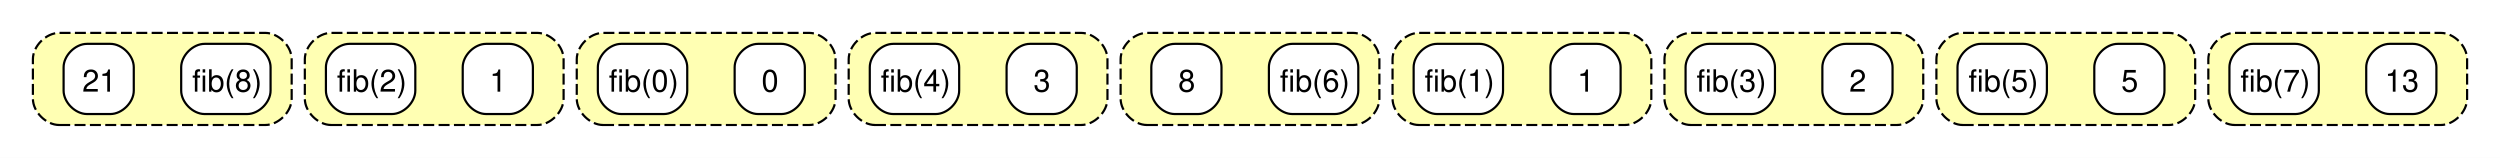
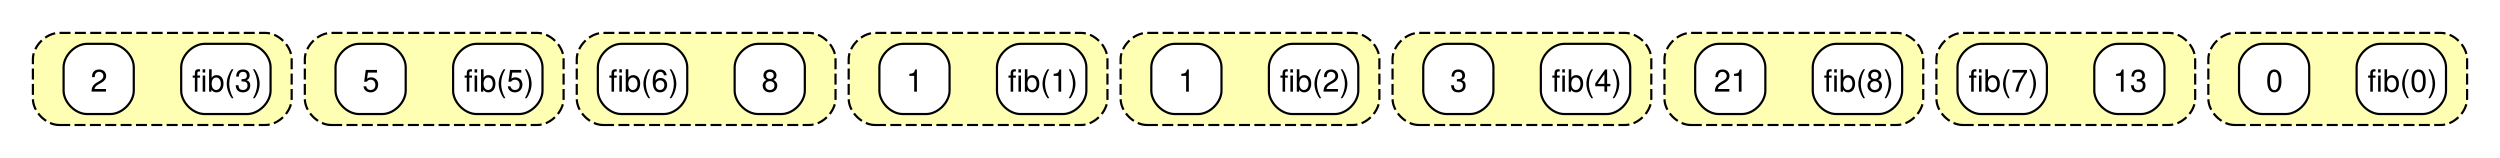
<svg xmlns="http://www.w3.org/2000/svg" xmlns:xlink="http://www.w3.org/1999/xlink" width="1140pt" height="72pt" viewBox="0.00 0.00 1140.00 72.00">
  <g id="graph0" class="graph" transform="scale(1 1) rotate(0) translate(4 68)">
    <polygon fill="white" stroke="none" points="-4,4 -4,-68 1136,-68 1136,4 -4,4" />
+     <g id="clust1" class="cluster">
+ </g>
+     <g id="clust2" class="cluster">
+       <path fill="#ffffb3" stroke="black" stroke-dasharray="5,2" d="M23,-11C23,-11 117,-11 117,-11 123,-11 129,-17 129,-23 129,-23 129,-41 129,-41 129,-47 123,-53 117,-53 117,-53 23,-53 23,-53 17,-53 11,-47 11,-41 11,-41 11,-23 11,-23 11,-17 17,-11 23,-11" />
+     </g>
+     <g id="clust4" class="cluster">
+ </g>
+     <g id="clust5" class="cluster">
+       <path fill="#ffffb3" stroke="black" stroke-dasharray="5,2" d="M147,-11C147,-11 241,-11 241,-11 247,-11 253,-17 253,-23 253,-23 253,-41 253,-41 253,-47 247,-53 241,-53 241,-53 147,-53 147,-53 141,-53 135,-47 135,-41 135,-41 135,-23 135,-23 135,-17 141,-11 147,-11" />
+     </g>
    <g id="clust7" class="cluster">
</g>
    <g id="clust8" class="cluster">
      <path fill="#ffffb3" stroke="black" stroke-dasharray="5,2" d="M271,-11C271,-11 365,-11 365,-11 371,-11 377,-17 377,-23 377,-23 377,-41 377,-41 377,-47 371,-53 365,-53 365,-53 271,-53 271,-53 265,-53 259,-47 259,-41 259,-41 259,-23 259,-23 259,-17 265,-11 271,-11" />
    </g>
-     <g id="clust1" class="cluster">
- </g>
-     <g id="clust2" class="cluster">
-       <path fill="#ffffb3" stroke="black" stroke-dasharray="5,2" d="M23,-11C23,-11 117,-11 117,-11 123,-11 129,-17 129,-23 129,-23 129,-41 129,-41 129,-47 123,-53 117,-53 117,-53 23,-53 23,-53 17,-53 11,-47 11,-41 11,-41 11,-23 11,-23 11,-17 17,-11 23,-11" />
-     </g>
-     <g id="clust4" class="cluster">
- </g>
-     <g id="clust5" class="cluster">
-       <path fill="#ffffb3" stroke="black" stroke-dasharray="5,2" d="M147,-11C147,-11 241,-11 241,-11 247,-11 253,-17 253,-23 253,-23 253,-41 253,-41 253,-47 247,-53 241,-53 241,-53 147,-53 147,-53 141,-53 135,-47 135,-41 135,-41 135,-23 135,-23 135,-17 141,-11 147,-11" />
-     </g>
    <g id="clust10" class="cluster">
</g>
    <g id="clust11" class="cluster">
      <path fill="#ffffb3" stroke="black" stroke-dasharray="5,2" d="M395,-11C395,-11 489,-11 489,-11 495,-11 501,-17 501,-23 501,-23 501,-41 501,-41 501,-47 495,-53 489,-53 489,-53 395,-53 395,-53 389,-53 383,-47 383,-41 383,-41 383,-23 383,-23 383,-17 389,-11 395,-11" />
    </g>
    <g id="clust13" class="cluster">
</g>
    <g id="clust14" class="cluster">
      <path fill="#ffffb3" stroke="black" stroke-dasharray="5,2" d="M519,-11C519,-11 613,-11 613,-11 619,-11 625,-17 625,-23 625,-23 625,-41 625,-41 625,-47 619,-53 613,-53 613,-53 519,-53 519,-53 513,-53 507,-47 507,-41 507,-41 507,-23 507,-23 507,-17 513,-11 519,-11" />
    </g>
    <g id="clust16" class="cluster">
</g>
    <g id="clust17" class="cluster">
      <path fill="#ffffb3" stroke="black" stroke-dasharray="5,2" d="M643,-11C643,-11 737,-11 737,-11 743,-11 749,-17 749,-23 749,-23 749,-41 749,-41 749,-47 743,-53 737,-53 737,-53 643,-53 643,-53 637,-53 631,-47 631,-41 631,-41 631,-23 631,-23 631,-17 637,-11 643,-11" />
    </g>
    <g id="clust19" class="cluster">
</g>
    <g id="clust20" class="cluster">
      <path fill="#ffffb3" stroke="black" stroke-dasharray="5,2" d="M767,-11C767,-11 861,-11 861,-11 867,-11 873,-17 873,-23 873,-23 873,-41 873,-41 873,-47 867,-53 861,-53 861,-53 767,-53 767,-53 761,-53 755,-47 755,-41 755,-41 755,-23 755,-23 755,-17 761,-11 767,-11" />
    </g>
    <g id="clust22" class="cluster">
</g>
    <g id="clust23" class="cluster">
      <path fill="#ffffb3" stroke="black" stroke-dasharray="5,2" d="M891,-11C891,-11 985,-11 985,-11 991,-11 997,-17 997,-23 997,-23 997,-41 997,-41 997,-47 991,-53 985,-53 985,-53 891,-53 891,-53 885,-53 879,-47 879,-41 879,-41 879,-23 879,-23 879,-17 885,-11 891,-11" />
    </g>
    <g id="clust25" class="cluster">
</g>
    <g id="clust26" class="cluster">
      <path fill="#ffffb3" stroke="black" stroke-dasharray="5,2" d="M1015,-11C1015,-11 1109,-11 1109,-11 1115,-11 1121,-17 1121,-23 1121,-23 1121,-41 1121,-41 1121,-47 1115,-53 1109,-53 1109,-53 1015,-53 1015,-53 1009,-53 1003,-47 1003,-41 1003,-41 1003,-23 1003,-23 1003,-17 1009,-11 1015,-11" />
    </g>
    <g id="node1" class="node">
      <g id="a_node1">
-         <a xlink:title="fib-10080759905092916392-value: fib-10080759905092916392">
-           <path fill="white" stroke="none" d="M89.29,-16C89.29,-16 108.71,-16 108.71,-16 114.04,-16 119.38,-21.33 119.38,-26.67 119.38,-26.67 119.38,-37.33 119.38,-37.33 119.38,-42.67 114.04,-48 108.71,-48 108.71,-48 89.29,-48 89.29,-48 83.96,-48 78.62,-42.67 78.62,-37.33 78.62,-37.33 78.62,-26.67 78.62,-26.67 78.62,-21.33 83.96,-16 89.29,-16" />
-           <text text-anchor="start" x="83.62" y="-26.2" font-family="Helvetica,sans-Serif" font-size="14.00">fib(8)</text>
-           <path fill="none" stroke="black" d="M89.29,-16C89.29,-16 108.71,-16 108.71,-16 114.04,-16 119.38,-21.33 119.38,-26.67 119.38,-26.67 119.38,-37.33 119.38,-37.33 119.38,-42.67 114.04,-48 108.71,-48 108.71,-48 89.29,-48 89.29,-48 83.96,-48 78.62,-42.67 78.62,-37.33 78.62,-37.33 78.62,-26.67 78.62,-26.67 78.62,-21.33 83.96,-16 89.29,-16" />
+         <a xlink:title="fib-17615343019692007359-value: fib-17615343019692007359-value">
+           <path fill="white" stroke="none" d="M35.67,-16C35.67,-16 46.33,-16 46.33,-16 51.67,-16 57,-21.33 57,-26.67 57,-26.67 57,-37.33 57,-37.33 57,-42.67 51.67,-48 46.33,-48 46.33,-48 35.67,-48 35.67,-48 30.33,-48 25,-42.67 25,-37.33 25,-37.33 25,-26.67 25,-26.67 25,-21.33 30.33,-16 35.67,-16" />
+           <text text-anchor="start" x="37.25" y="-26.2" font-family="Helvetica,sans-Serif" font-size="14.00">2</text>
+           <path fill="none" stroke="black" d="M35.67,-16C35.67,-16 46.33,-16 46.33,-16 51.67,-16 57,-21.33 57,-26.67 57,-26.67 57,-37.33 57,-37.33 57,-42.67 51.67,-48 46.33,-48 46.33,-48 35.67,-48 35.67,-48 30.33,-48 25,-42.67 25,-37.33 25,-37.33 25,-26.67 25,-26.67 25,-21.33 30.33,-16 35.67,-16" />
        </a>
      </g>
    </g>
    <g id="node2" class="node">
      <g id="a_node2">
-         <a xlink:title="fib-10080759905092916392-value: fib-10080759905092916392-value">
-           <path fill="white" stroke="none" d="M35.67,-16C35.67,-16 46.33,-16 46.33,-16 51.67,-16 57,-21.33 57,-26.67 57,-26.67 57,-37.33 57,-37.33 57,-42.67 51.67,-48 46.33,-48 46.33,-48 35.67,-48 35.67,-48 30.33,-48 25,-42.67 25,-37.33 25,-37.33 25,-26.67 25,-26.67 25,-21.33 30.33,-16 35.67,-16" />
-           <text text-anchor="start" x="33.5" y="-26.2" font-family="Helvetica,sans-Serif" font-size="14.00">21</text>
-           <path fill="none" stroke="black" d="M35.67,-16C35.67,-16 46.33,-16 46.33,-16 51.67,-16 57,-21.33 57,-26.67 57,-26.67 57,-37.33 57,-37.33 57,-42.67 51.67,-48 46.33,-48 46.33,-48 35.67,-48 35.67,-48 30.33,-48 25,-42.67 25,-37.33 25,-37.33 25,-26.67 25,-26.67 25,-21.33 30.33,-16 35.67,-16" />
+         <a xlink:title="fib-17615343019692007359-value: fib-17615343019692007359">
+           <path fill="white" stroke="none" d="M89.29,-16C89.29,-16 108.71,-16 108.71,-16 114.04,-16 119.38,-21.33 119.38,-26.67 119.38,-26.67 119.38,-37.33 119.38,-37.33 119.38,-42.67 114.04,-48 108.71,-48 108.71,-48 89.29,-48 89.29,-48 83.96,-48 78.62,-42.67 78.62,-37.33 78.62,-37.33 78.62,-26.67 78.62,-26.67 78.62,-21.33 83.96,-16 89.29,-16" />
+           <text text-anchor="start" x="83.62" y="-26.2" font-family="Helvetica,sans-Serif" font-size="14.00">fib(3)</text>
+           <path fill="none" stroke="black" d="M89.29,-16C89.29,-16 108.71,-16 108.71,-16 114.04,-16 119.38,-21.33 119.38,-26.67 119.38,-26.67 119.38,-37.33 119.38,-37.33 119.38,-42.67 114.04,-48 108.71,-48 108.71,-48 89.29,-48 89.29,-48 83.96,-48 78.62,-42.67 78.62,-37.33 78.62,-37.33 78.62,-26.67 78.62,-26.67 78.62,-21.33 83.96,-16 89.29,-16" />
        </a>
      </g>
    </g>
    <g id="node3" class="node">
      <g id="a_node3">
-         <a xlink:title="fib-11743562013128004906-value: fib-11743562013128004906-value">
-           <path fill="white" stroke="none" d="M217.67,-16C217.67,-16 228.33,-16 228.33,-16 233.67,-16 239,-21.33 239,-26.67 239,-26.67 239,-37.33 239,-37.33 239,-42.67 233.67,-48 228.33,-48 228.33,-48 217.67,-48 217.67,-48 212.33,-48 207,-42.67 207,-37.33 207,-37.33 207,-26.67 207,-26.67 207,-21.33 212.33,-16 217.67,-16" />
-           <text text-anchor="start" x="219.25" y="-26.2" font-family="Helvetica,sans-Serif" font-size="14.00">1</text>
-           <path fill="none" stroke="black" d="M217.67,-16C217.67,-16 228.33,-16 228.33,-16 233.67,-16 239,-21.33 239,-26.67 239,-26.67 239,-37.33 239,-37.33 239,-42.67 233.67,-48 228.33,-48 228.33,-48 217.67,-48 217.67,-48 212.33,-48 207,-42.67 207,-37.33 207,-37.33 207,-26.67 207,-26.67 207,-21.33 212.33,-16 217.67,-16" />
+         <a xlink:title="fib-10912160959110460649-value: fib-10912160959110460649-value">
+           <path fill="white" stroke="none" d="M159.67,-16C159.67,-16 170.33,-16 170.33,-16 175.67,-16 181,-21.33 181,-26.67 181,-26.67 181,-37.33 181,-37.33 181,-42.67 175.67,-48 170.33,-48 170.33,-48 159.67,-48 159.67,-48 154.33,-48 149,-42.67 149,-37.33 149,-37.33 149,-26.67 149,-26.67 149,-21.33 154.33,-16 159.67,-16" />
+           <text text-anchor="start" x="161.25" y="-26.2" font-family="Helvetica,sans-Serif" font-size="14.00">5</text>
+           <path fill="none" stroke="black" d="M159.67,-16C159.67,-16 170.33,-16 170.33,-16 175.67,-16 181,-21.33 181,-26.67 181,-26.67 181,-37.33 181,-37.33 181,-42.67 175.67,-48 170.33,-48 170.33,-48 159.67,-48 159.67,-48 154.33,-48 149,-42.67 149,-37.33 149,-37.33 149,-26.67 149,-26.67 149,-21.33 154.33,-16 159.67,-16" />
        </a>
      </g>
    </g>
    <g id="node4" class="node">
      <g id="a_node4">
-         <a xlink:title="fib-11743562013128004906-value: fib-11743562013128004906">
-           <path fill="white" stroke="none" d="M155.29,-16C155.29,-16 174.71,-16 174.71,-16 180.04,-16 185.38,-21.33 185.38,-26.67 185.38,-26.67 185.38,-37.33 185.38,-37.33 185.38,-42.67 180.04,-48 174.71,-48 174.71,-48 155.29,-48 155.29,-48 149.96,-48 144.62,-42.67 144.62,-37.33 144.62,-37.33 144.62,-26.67 144.62,-26.67 144.62,-21.33 149.96,-16 155.29,-16" />
-           <text text-anchor="start" x="149.62" y="-26.2" font-family="Helvetica,sans-Serif" font-size="14.00">fib(2)</text>
-           <path fill="none" stroke="black" d="M155.29,-16C155.29,-16 174.71,-16 174.71,-16 180.04,-16 185.38,-21.33 185.38,-26.67 185.38,-26.67 185.38,-37.33 185.38,-37.33 185.38,-42.67 180.04,-48 174.71,-48 174.71,-48 155.29,-48 155.29,-48 149.96,-48 144.62,-42.67 144.62,-37.33 144.62,-37.33 144.62,-26.67 144.62,-26.67 144.62,-21.33 149.96,-16 155.29,-16" />
+         <a xlink:title="fib-10912160959110460649-value: fib-10912160959110460649">
+           <path fill="white" stroke="none" d="M213.29,-16C213.29,-16 232.71,-16 232.71,-16 238.04,-16 243.38,-21.33 243.38,-26.67 243.38,-26.67 243.38,-37.33 243.38,-37.33 243.38,-42.67 238.04,-48 232.71,-48 232.71,-48 213.29,-48 213.29,-48 207.96,-48 202.62,-42.67 202.62,-37.33 202.62,-37.33 202.62,-26.67 202.62,-26.67 202.62,-21.33 207.96,-16 213.29,-16" />
+           <text text-anchor="start" x="207.62" y="-26.2" font-family="Helvetica,sans-Serif" font-size="14.00">fib(5)</text>
+           <path fill="none" stroke="black" d="M213.29,-16C213.29,-16 232.71,-16 232.71,-16 238.04,-16 243.38,-21.33 243.38,-26.67 243.38,-26.67 243.38,-37.33 243.38,-37.33 243.38,-42.67 238.04,-48 232.71,-48 232.71,-48 213.29,-48 213.29,-48 207.96,-48 202.62,-42.67 202.62,-37.33 202.62,-37.33 202.62,-26.67 202.62,-26.67 202.62,-21.33 207.96,-16 213.29,-16" />
        </a>
      </g>
    </g>
    <g id="node5" class="node">
      <g id="a_node5">
-         <a xlink:title="fib-0-value: fib-0-value">
-           <path fill="white" stroke="none" d="M341.67,-16C341.67,-16 352.33,-16 352.33,-16 357.67,-16 363,-21.33 363,-26.67 363,-26.67 363,-37.33 363,-37.33 363,-42.67 357.67,-48 352.33,-48 352.33,-48 341.67,-48 341.67,-48 336.33,-48 331,-42.67 331,-37.33 331,-37.33 331,-26.67 331,-26.67 331,-21.33 336.33,-16 341.67,-16" />
-           <text text-anchor="start" x="343.25" y="-26.2" font-family="Helvetica,sans-Serif" font-size="14.00">0</text>
-           <path fill="none" stroke="black" d="M341.67,-16C341.67,-16 352.33,-16 352.33,-16 357.67,-16 363,-21.33 363,-26.67 363,-26.67 363,-37.33 363,-37.33 363,-42.67 357.67,-48 352.33,-48 352.33,-48 341.67,-48 341.67,-48 336.33,-48 331,-42.67 331,-37.33 331,-37.33 331,-26.67 331,-26.67 331,-21.33 336.33,-16 341.67,-16" />
+         <a xlink:title="fib-16783941965674463102-value: fib-16783941965674463102">
+           <path fill="white" stroke="none" d="M279.29,-16C279.29,-16 298.71,-16 298.71,-16 304.04,-16 309.38,-21.33 309.38,-26.67 309.38,-26.67 309.38,-37.33 309.38,-37.33 309.38,-42.67 304.04,-48 298.71,-48 298.71,-48 279.29,-48 279.29,-48 273.96,-48 268.62,-42.67 268.62,-37.33 268.62,-37.33 268.62,-26.67 268.62,-26.67 268.62,-21.33 273.96,-16 279.29,-16" />
+           <text text-anchor="start" x="273.62" y="-26.2" font-family="Helvetica,sans-Serif" font-size="14.00">fib(6)</text>
+           <path fill="none" stroke="black" d="M279.29,-16C279.29,-16 298.71,-16 298.71,-16 304.04,-16 309.38,-21.33 309.38,-26.67 309.38,-26.67 309.38,-37.33 309.38,-37.33 309.38,-42.67 304.04,-48 298.71,-48 298.71,-48 279.29,-48 279.29,-48 273.96,-48 268.62,-42.67 268.62,-37.33 268.62,-37.33 268.62,-26.67 268.62,-26.67 268.62,-21.33 273.96,-16 279.29,-16" />
        </a>
      </g>
    </g>
    <g id="node6" class="node">
      <g id="a_node6">
-         <a xlink:title="fib-0-value: fib-0">
-           <path fill="white" stroke="none" d="M279.29,-16C279.29,-16 298.71,-16 298.71,-16 304.04,-16 309.38,-21.33 309.38,-26.67 309.38,-26.67 309.38,-37.33 309.38,-37.33 309.38,-42.67 304.04,-48 298.71,-48 298.71,-48 279.29,-48 279.29,-48 273.96,-48 268.62,-42.67 268.62,-37.33 268.62,-37.33 268.62,-26.67 268.62,-26.67 268.62,-21.33 273.96,-16 279.29,-16" />
-           <text text-anchor="start" x="273.62" y="-26.2" font-family="Helvetica,sans-Serif" font-size="14.00">fib(0)</text>
-           <path fill="none" stroke="black" d="M279.29,-16C279.29,-16 298.71,-16 298.71,-16 304.04,-16 309.38,-21.33 309.38,-26.67 309.38,-26.67 309.38,-37.33 309.38,-37.33 309.38,-42.67 304.04,-48 298.71,-48 298.71,-48 279.29,-48 279.29,-48 273.96,-48 268.62,-42.67 268.62,-37.33 268.62,-37.33 268.62,-26.67 268.62,-26.67 268.62,-21.33 273.96,-16 279.29,-16" />
+         <a xlink:title="fib-16783941965674463102-value: fib-16783941965674463102-value">
+           <path fill="white" stroke="none" d="M341.67,-16C341.67,-16 352.33,-16 352.33,-16 357.67,-16 363,-21.33 363,-26.67 363,-26.67 363,-37.33 363,-37.33 363,-42.67 357.67,-48 352.33,-48 352.33,-48 341.67,-48 341.67,-48 336.33,-48 331,-42.67 331,-37.33 331,-37.33 331,-26.67 331,-26.67 331,-21.33 336.33,-16 341.67,-16" />
+           <text text-anchor="start" x="343.25" y="-26.2" font-family="Helvetica,sans-Serif" font-size="14.00">8</text>
+           <path fill="none" stroke="black" d="M341.67,-16C341.67,-16 352.33,-16 352.33,-16 357.67,-16 363,-21.33 363,-26.67 363,-26.67 363,-37.33 363,-37.33 363,-42.67 357.67,-48 352.33,-48 352.33,-48 341.67,-48 341.67,-48 336.33,-48 331,-42.67 331,-37.33 331,-37.33 331,-26.67 331,-26.67 331,-21.33 336.33,-16 341.67,-16" />
        </a>
      </g>
    </g>
    <g id="node7" class="node">
      <g id="a_node7">
-         <a xlink:title="fib-5040379952546458196-value: fib-5040379952546458196-value">
-           <path fill="white" stroke="none" d="M465.67,-16C465.67,-16 476.33,-16 476.33,-16 481.67,-16 487,-21.33 487,-26.67 487,-26.67 487,-37.33 487,-37.33 487,-42.67 481.67,-48 476.33,-48 476.33,-48 465.67,-48 465.67,-48 460.33,-48 455,-42.67 455,-37.33 455,-37.33 455,-26.67 455,-26.67 455,-21.33 460.33,-16 465.67,-16" />
-           <text text-anchor="start" x="467.25" y="-26.2" font-family="Helvetica,sans-Serif" font-size="14.00">3</text>
-           <path fill="none" stroke="black" d="M465.67,-16C465.67,-16 476.33,-16 476.33,-16 481.67,-16 487,-21.33 487,-26.67 487,-26.67 487,-37.33 487,-37.33 487,-42.67 481.67,-48 476.33,-48 476.33,-48 465.67,-48 465.67,-48 460.33,-48 455,-42.67 455,-37.33 455,-37.33 455,-26.67 455,-26.67 455,-21.33 460.33,-16 465.67,-16" />
+         <a xlink:title="fib-5871781006564002453-value: fib-5871781006564002453-value">
+           <path fill="white" stroke="none" d="M407.67,-16C407.67,-16 418.33,-16 418.33,-16 423.67,-16 429,-21.33 429,-26.67 429,-26.67 429,-37.33 429,-37.33 429,-42.67 423.67,-48 418.33,-48 418.33,-48 407.67,-48 407.67,-48 402.33,-48 397,-42.67 397,-37.33 397,-37.33 397,-26.67 397,-26.67 397,-21.33 402.33,-16 407.67,-16" />
+           <text text-anchor="start" x="409.25" y="-26.2" font-family="Helvetica,sans-Serif" font-size="14.00">1</text>
+           <path fill="none" stroke="black" d="M407.67,-16C407.67,-16 418.33,-16 418.33,-16 423.67,-16 429,-21.33 429,-26.67 429,-26.67 429,-37.33 429,-37.33 429,-42.67 423.67,-48 418.33,-48 418.33,-48 407.67,-48 407.67,-48 402.33,-48 397,-42.67 397,-37.33 397,-37.33 397,-26.67 397,-26.67 397,-21.33 402.33,-16 407.67,-16" />
        </a>
      </g>
    </g>
    <g id="node8" class="node">
      <g id="a_node8">
-         <a xlink:title="fib-5040379952546458196-value: fib-5040379952546458196">
-           <path fill="white" stroke="none" d="M403.29,-16C403.29,-16 422.71,-16 422.71,-16 428.04,-16 433.38,-21.33 433.38,-26.67 433.38,-26.67 433.38,-37.33 433.38,-37.33 433.38,-42.67 428.04,-48 422.71,-48 422.71,-48 403.29,-48 403.29,-48 397.96,-48 392.62,-42.67 392.62,-37.33 392.62,-37.33 392.62,-26.67 392.62,-26.67 392.62,-21.33 397.96,-16 403.29,-16" />
-           <text text-anchor="start" x="397.62" y="-26.2" font-family="Helvetica,sans-Serif" font-size="14.00">fib(4)</text>
-           <path fill="none" stroke="black" d="M403.29,-16C403.29,-16 422.71,-16 422.71,-16 428.04,-16 433.38,-21.33 433.38,-26.67 433.38,-26.67 433.38,-37.33 433.38,-37.33 433.38,-42.67 428.04,-48 422.71,-48 422.71,-48 403.29,-48 403.29,-48 397.96,-48 392.62,-42.67 392.62,-37.33 392.62,-37.33 392.62,-26.67 392.62,-26.67 392.62,-21.33 397.96,-16 403.29,-16" />
+         <a xlink:title="fib-5871781006564002453-value: fib-5871781006564002453">
+           <path fill="white" stroke="none" d="M461.29,-16C461.29,-16 480.71,-16 480.71,-16 486.04,-16 491.38,-21.33 491.38,-26.67 491.38,-26.67 491.38,-37.33 491.38,-37.33 491.38,-42.67 486.04,-48 480.71,-48 480.71,-48 461.29,-48 461.29,-48 455.96,-48 450.62,-42.67 450.62,-37.33 450.62,-37.33 450.62,-26.67 450.62,-26.67 450.62,-21.33 455.96,-16 461.29,-16" />
+           <text text-anchor="start" x="455.62" y="-26.2" font-family="Helvetica,sans-Serif" font-size="14.00">fib(1)</text>
+           <path fill="none" stroke="black" d="M461.29,-16C461.29,-16 480.71,-16 480.71,-16 486.04,-16 491.38,-21.33 491.38,-26.67 491.38,-26.67 491.38,-37.33 491.38,-37.33 491.38,-42.67 486.04,-48 480.71,-48 480.71,-48 461.29,-48 461.29,-48 455.96,-48 450.62,-42.67 450.62,-37.33 450.62,-37.33 450.62,-26.67 450.62,-26.67 450.62,-21.33 455.96,-16 461.29,-16" />
        </a>
      </g>
    </g>
    <g id="node9" class="node">
      <g id="a_node9">
-         <a xlink:title="fib-16783941965674463102-value: fib-16783941965674463102">
-           <path fill="white" stroke="none" d="M585.29,-16C585.29,-16 604.71,-16 604.71,-16 610.04,-16 615.38,-21.33 615.38,-26.67 615.38,-26.67 615.38,-37.33 615.38,-37.33 615.38,-42.67 610.04,-48 604.71,-48 604.71,-48 585.29,-48 585.29,-48 579.96,-48 574.62,-42.67 574.62,-37.33 574.62,-37.33 574.62,-26.67 574.62,-26.67 574.62,-21.33 579.96,-16 585.29,-16" />
-           <text text-anchor="start" x="579.62" y="-26.2" font-family="Helvetica,sans-Serif" font-size="14.00">fib(6)</text>
-           <path fill="none" stroke="black" d="M585.29,-16C585.29,-16 604.71,-16 604.71,-16 610.04,-16 615.38,-21.33 615.38,-26.67 615.38,-26.67 615.38,-37.33 615.38,-37.33 615.38,-42.67 610.04,-48 604.71,-48 604.71,-48 585.29,-48 585.29,-48 579.96,-48 574.62,-42.67 574.62,-37.33 574.62,-37.33 574.62,-26.67 574.62,-26.67 574.62,-21.33 579.96,-16 585.29,-16" />
+         <a xlink:title="fib-11743562013128004906-value: fib-11743562013128004906-value">
+           <path fill="white" stroke="none" d="M531.67,-16C531.67,-16 542.33,-16 542.33,-16 547.67,-16 553,-21.33 553,-26.67 553,-26.67 553,-37.33 553,-37.33 553,-42.67 547.67,-48 542.33,-48 542.33,-48 531.67,-48 531.67,-48 526.33,-48 521,-42.67 521,-37.33 521,-37.33 521,-26.67 521,-26.67 521,-21.33 526.33,-16 531.67,-16" />
+           <text text-anchor="start" x="533.25" y="-26.2" font-family="Helvetica,sans-Serif" font-size="14.00">1</text>
+           <path fill="none" stroke="black" d="M531.67,-16C531.67,-16 542.33,-16 542.33,-16 547.67,-16 553,-21.33 553,-26.67 553,-26.67 553,-37.33 553,-37.33 553,-42.67 547.67,-48 542.33,-48 542.33,-48 531.67,-48 531.67,-48 526.33,-48 521,-42.67 521,-37.33 521,-37.33 521,-26.67 521,-26.67 521,-21.33 526.33,-16 531.67,-16" />
        </a>
      </g>
    </g>
    <g id="node10" class="node">
      <g id="a_node10">
-         <a xlink:title="fib-16783941965674463102-value: fib-16783941965674463102-value">
-           <path fill="white" stroke="none" d="M531.67,-16C531.67,-16 542.33,-16 542.33,-16 547.67,-16 553,-21.33 553,-26.67 553,-26.67 553,-37.33 553,-37.33 553,-42.67 547.67,-48 542.33,-48 542.33,-48 531.67,-48 531.67,-48 526.33,-48 521,-42.67 521,-37.33 521,-37.33 521,-26.67 521,-26.67 521,-21.33 526.33,-16 531.67,-16" />
-           <text text-anchor="start" x="533.25" y="-26.2" font-family="Helvetica,sans-Serif" font-size="14.00">8</text>
-           <path fill="none" stroke="black" d="M531.67,-16C531.67,-16 542.33,-16 542.33,-16 547.67,-16 553,-21.33 553,-26.67 553,-26.67 553,-37.33 553,-37.33 553,-42.67 547.67,-48 542.33,-48 542.33,-48 531.67,-48 531.67,-48 526.33,-48 521,-42.67 521,-37.33 521,-37.33 521,-26.67 521,-26.67 521,-21.33 526.33,-16 531.67,-16" />
+         <a xlink:title="fib-11743562013128004906-value: fib-11743562013128004906">
+           <path fill="white" stroke="none" d="M585.29,-16C585.29,-16 604.71,-16 604.71,-16 610.04,-16 615.38,-21.33 615.38,-26.67 615.38,-26.67 615.38,-37.33 615.38,-37.33 615.38,-42.67 610.04,-48 604.71,-48 604.71,-48 585.29,-48 585.29,-48 579.96,-48 574.62,-42.67 574.62,-37.33 574.62,-37.33 574.62,-26.67 574.62,-26.67 574.62,-21.33 579.96,-16 585.29,-16" />
+           <text text-anchor="start" x="579.62" y="-26.2" font-family="Helvetica,sans-Serif" font-size="14.00">fib(2)</text>
+           <path fill="none" stroke="black" d="M585.29,-16C585.29,-16 604.71,-16 604.71,-16 610.04,-16 615.38,-21.33 615.38,-26.67 615.38,-26.67 615.38,-37.33 615.38,-37.33 615.38,-42.67 610.04,-48 604.71,-48 604.71,-48 585.29,-48 585.29,-48 579.96,-48 574.62,-42.67 574.62,-37.33 574.62,-37.33 574.62,-26.67 574.62,-26.67 574.62,-21.33 579.96,-16 585.29,-16" />
        </a>
      </g>
    </g>
    <g id="node11" class="node">
      <g id="a_node11">
-         <a xlink:title="fib-5871781006564002453-value: fib-5871781006564002453-value">
-           <path fill="white" stroke="none" d="M713.67,-16C713.67,-16 724.33,-16 724.33,-16 729.67,-16 735,-21.33 735,-26.67 735,-26.67 735,-37.33 735,-37.33 735,-42.67 729.67,-48 724.33,-48 724.33,-48 713.67,-48 713.67,-48 708.33,-48 703,-42.67 703,-37.33 703,-37.33 703,-26.67 703,-26.67 703,-21.33 708.33,-16 713.67,-16" />
-           <text text-anchor="start" x="715.25" y="-26.2" font-family="Helvetica,sans-Serif" font-size="14.00">1</text>
-           <path fill="none" stroke="black" d="M713.67,-16C713.67,-16 724.33,-16 724.33,-16 729.67,-16 735,-21.33 735,-26.67 735,-26.67 735,-37.33 735,-37.33 735,-42.67 729.67,-48 724.33,-48 724.33,-48 713.67,-48 713.67,-48 708.33,-48 703,-42.67 703,-37.33 703,-37.33 703,-26.67 703,-26.67 703,-21.33 708.33,-16 713.67,-16" />
+         <a xlink:title="fib-5040379952546458196-value: fib-5040379952546458196-value">
+           <path fill="white" stroke="none" d="M655.67,-16C655.67,-16 666.33,-16 666.33,-16 671.67,-16 677,-21.33 677,-26.67 677,-26.67 677,-37.33 677,-37.33 677,-42.67 671.67,-48 666.33,-48 666.33,-48 655.67,-48 655.67,-48 650.33,-48 645,-42.67 645,-37.33 645,-37.33 645,-26.67 645,-26.67 645,-21.33 650.33,-16 655.67,-16" />
+           <text text-anchor="start" x="657.25" y="-26.2" font-family="Helvetica,sans-Serif" font-size="14.00">3</text>
+           <path fill="none" stroke="black" d="M655.67,-16C655.67,-16 666.33,-16 666.33,-16 671.67,-16 677,-21.33 677,-26.67 677,-26.67 677,-37.33 677,-37.33 677,-42.67 671.67,-48 666.33,-48 666.33,-48 655.67,-48 655.67,-48 650.33,-48 645,-42.67 645,-37.33 645,-37.33 645,-26.67 645,-26.67 645,-21.33 650.33,-16 655.67,-16" />
        </a>
      </g>
    </g>
    <g id="node12" class="node">
      <g id="a_node12">
-         <a xlink:title="fib-5871781006564002453-value: fib-5871781006564002453">
-           <path fill="white" stroke="none" d="M651.29,-16C651.29,-16 670.71,-16 670.71,-16 676.04,-16 681.38,-21.33 681.38,-26.67 681.38,-26.67 681.38,-37.33 681.38,-37.33 681.38,-42.67 676.04,-48 670.71,-48 670.71,-48 651.29,-48 651.29,-48 645.96,-48 640.62,-42.67 640.62,-37.33 640.62,-37.33 640.62,-26.67 640.62,-26.67 640.62,-21.33 645.96,-16 651.29,-16" />
-           <text text-anchor="start" x="645.62" y="-26.2" font-family="Helvetica,sans-Serif" font-size="14.00">fib(1)</text>
-           <path fill="none" stroke="black" d="M651.29,-16C651.29,-16 670.71,-16 670.71,-16 676.04,-16 681.38,-21.33 681.38,-26.67 681.38,-26.67 681.38,-37.33 681.38,-37.33 681.38,-42.67 676.04,-48 670.71,-48 670.71,-48 651.29,-48 651.29,-48 645.96,-48 640.62,-42.67 640.62,-37.33 640.62,-37.33 640.62,-26.67 640.62,-26.67 640.62,-21.33 645.96,-16 651.29,-16" />
+         <a xlink:title="fib-5040379952546458196-value: fib-5040379952546458196">
+           <path fill="white" stroke="none" d="M709.29,-16C709.29,-16 728.71,-16 728.71,-16 734.04,-16 739.38,-21.33 739.38,-26.67 739.38,-26.67 739.38,-37.33 739.38,-37.33 739.38,-42.67 734.04,-48 728.71,-48 728.71,-48 709.29,-48 709.29,-48 703.96,-48 698.62,-42.67 698.62,-37.33 698.62,-37.33 698.62,-26.67 698.62,-26.67 698.62,-21.33 703.96,-16 709.29,-16" />
+           <text text-anchor="start" x="703.62" y="-26.2" font-family="Helvetica,sans-Serif" font-size="14.00">fib(4)</text>
+           <path fill="none" stroke="black" d="M709.29,-16C709.29,-16 728.71,-16 728.71,-16 734.04,-16 739.38,-21.33 739.38,-26.67 739.38,-26.67 739.38,-37.33 739.38,-37.33 739.38,-42.67 734.04,-48 728.71,-48 728.71,-48 709.29,-48 709.29,-48 703.96,-48 698.62,-42.67 698.62,-37.33 698.62,-37.33 698.62,-26.67 698.62,-26.67 698.62,-21.33 703.96,-16 709.29,-16" />
        </a>
      </g>
    </g>
    <g id="node13" class="node">
      <g id="a_node13">
-         <a xlink:title="fib-17615343019692007359-value: fib-17615343019692007359-value">
-           <path fill="white" stroke="none" d="M837.67,-16C837.67,-16 848.33,-16 848.33,-16 853.67,-16 859,-21.33 859,-26.67 859,-26.67 859,-37.33 859,-37.33 859,-42.67 853.67,-48 848.33,-48 848.33,-48 837.67,-48 837.67,-48 832.33,-48 827,-42.67 827,-37.33 827,-37.33 827,-26.67 827,-26.67 827,-21.33 832.33,-16 837.67,-16" />
-           <text text-anchor="start" x="839.25" y="-26.2" font-family="Helvetica,sans-Serif" font-size="14.00">2</text>
-           <path fill="none" stroke="black" d="M837.67,-16C837.67,-16 848.33,-16 848.33,-16 853.67,-16 859,-21.33 859,-26.67 859,-26.67 859,-37.33 859,-37.33 859,-42.67 853.67,-48 848.33,-48 848.33,-48 837.67,-48 837.67,-48 832.33,-48 827,-42.67 827,-37.33 827,-37.33 827,-26.67 827,-26.67 827,-21.33 832.33,-16 837.67,-16" />
+         <a xlink:title="fib-10080759905092916392-value: fib-10080759905092916392-value">
+           <path fill="white" stroke="none" d="M779.67,-16C779.67,-16 790.33,-16 790.33,-16 795.67,-16 801,-21.33 801,-26.67 801,-26.67 801,-37.33 801,-37.33 801,-42.67 795.67,-48 790.33,-48 790.33,-48 779.67,-48 779.67,-48 774.33,-48 769,-42.67 769,-37.33 769,-37.33 769,-26.67 769,-26.67 769,-21.33 774.33,-16 779.67,-16" />
+           <text text-anchor="start" x="777.5" y="-26.2" font-family="Helvetica,sans-Serif" font-size="14.00">21</text>
+           <path fill="none" stroke="black" d="M779.67,-16C779.67,-16 790.33,-16 790.33,-16 795.67,-16 801,-21.33 801,-26.67 801,-26.67 801,-37.33 801,-37.33 801,-42.67 795.67,-48 790.33,-48 790.33,-48 779.67,-48 779.67,-48 774.33,-48 769,-42.67 769,-37.33 769,-37.33 769,-26.67 769,-26.67 769,-21.33 774.33,-16 779.67,-16" />
        </a>
      </g>
    </g>
    <g id="node14" class="node">
      <g id="a_node14">
-         <a xlink:title="fib-17615343019692007359-value: fib-17615343019692007359">
-           <path fill="white" stroke="none" d="M775.29,-16C775.29,-16 794.71,-16 794.71,-16 800.04,-16 805.38,-21.33 805.38,-26.67 805.38,-26.67 805.38,-37.33 805.38,-37.33 805.38,-42.67 800.04,-48 794.71,-48 794.71,-48 775.29,-48 775.29,-48 769.96,-48 764.62,-42.67 764.62,-37.33 764.62,-37.33 764.62,-26.67 764.62,-26.67 764.62,-21.33 769.96,-16 775.29,-16" />
-           <text text-anchor="start" x="769.62" y="-26.2" font-family="Helvetica,sans-Serif" font-size="14.00">fib(3)</text>
-           <path fill="none" stroke="black" d="M775.29,-16C775.29,-16 794.71,-16 794.71,-16 800.04,-16 805.38,-21.33 805.38,-26.67 805.38,-26.67 805.38,-37.33 805.38,-37.33 805.38,-42.67 800.04,-48 794.71,-48 794.71,-48 775.29,-48 775.29,-48 769.96,-48 764.62,-42.67 764.62,-37.33 764.62,-37.33 764.62,-26.67 764.62,-26.67 764.62,-21.33 769.96,-16 775.29,-16" />
+         <a xlink:title="fib-10080759905092916392-value: fib-10080759905092916392">
+           <path fill="white" stroke="none" d="M833.29,-16C833.29,-16 852.71,-16 852.71,-16 858.04,-16 863.38,-21.33 863.38,-26.67 863.38,-26.67 863.38,-37.33 863.38,-37.33 863.38,-42.67 858.04,-48 852.71,-48 852.71,-48 833.29,-48 833.29,-48 827.96,-48 822.62,-42.67 822.62,-37.33 822.62,-37.33 822.62,-26.67 822.62,-26.67 822.62,-21.33 827.96,-16 833.29,-16" />
+           <text text-anchor="start" x="827.62" y="-26.2" font-family="Helvetica,sans-Serif" font-size="14.00">fib(8)</text>
+           <path fill="none" stroke="black" d="M833.29,-16C833.29,-16 852.71,-16 852.71,-16 858.04,-16 863.38,-21.33 863.38,-26.67 863.38,-26.67 863.38,-37.33 863.38,-37.33 863.38,-42.67 858.04,-48 852.71,-48 852.71,-48 833.29,-48 833.29,-48 827.96,-48 822.62,-42.67 822.62,-37.33 822.62,-37.33 822.62,-26.67 822.62,-26.67 822.62,-21.33 827.96,-16 833.29,-16" />
        </a>
      </g>
    </g>
    <g id="node15" class="node">
      <g id="a_node15">
-         <a xlink:title="fib-10912160959110460649-value: fib-10912160959110460649-value">
-           <path fill="white" stroke="none" d="M961.67,-16C961.67,-16 972.33,-16 972.33,-16 977.67,-16 983,-21.33 983,-26.67 983,-26.67 983,-37.33 983,-37.33 983,-42.67 977.67,-48 972.33,-48 972.33,-48 961.67,-48 961.67,-48 956.33,-48 951,-42.67 951,-37.33 951,-37.33 951,-26.67 951,-26.67 951,-21.33 956.33,-16 961.67,-16" />
-           <text text-anchor="start" x="963.25" y="-26.2" font-family="Helvetica,sans-Serif" font-size="14.00">5</text>
-           <path fill="none" stroke="black" d="M961.67,-16C961.67,-16 972.33,-16 972.33,-16 977.67,-16 983,-21.33 983,-26.67 983,-26.67 983,-37.33 983,-37.33 983,-42.67 977.67,-48 972.33,-48 972.33,-48 961.67,-48 961.67,-48 956.33,-48 951,-42.67 951,-37.33 951,-37.33 951,-26.67 951,-26.67 951,-21.33 956.33,-16 961.67,-16" />
+         <a xlink:title="fib-4208978898528913939-value: fib-4208978898528913939">
+           <path fill="white" stroke="none" d="M899.29,-16C899.29,-16 918.71,-16 918.71,-16 924.04,-16 929.38,-21.33 929.38,-26.67 929.38,-26.67 929.38,-37.33 929.38,-37.33 929.38,-42.67 924.04,-48 918.71,-48 918.71,-48 899.29,-48 899.29,-48 893.96,-48 888.62,-42.67 888.62,-37.33 888.62,-37.33 888.62,-26.67 888.62,-26.67 888.62,-21.33 893.96,-16 899.29,-16" />
+           <text text-anchor="start" x="893.62" y="-26.2" font-family="Helvetica,sans-Serif" font-size="14.00">fib(7)</text>
+           <path fill="none" stroke="black" d="M899.29,-16C899.29,-16 918.71,-16 918.71,-16 924.04,-16 929.38,-21.33 929.38,-26.67 929.38,-26.67 929.38,-37.33 929.38,-37.33 929.38,-42.67 924.04,-48 918.71,-48 918.71,-48 899.29,-48 899.29,-48 893.96,-48 888.62,-42.67 888.62,-37.33 888.62,-37.33 888.62,-26.67 888.62,-26.67 888.62,-21.33 893.96,-16 899.29,-16" />
        </a>
      </g>
    </g>
    <g id="node16" class="node">
      <g id="a_node16">
-         <a xlink:title="fib-10912160959110460649-value: fib-10912160959110460649">
-           <path fill="white" stroke="none" d="M899.29,-16C899.29,-16 918.71,-16 918.71,-16 924.04,-16 929.38,-21.33 929.38,-26.67 929.38,-26.67 929.38,-37.33 929.38,-37.33 929.38,-42.67 924.04,-48 918.71,-48 918.71,-48 899.29,-48 899.29,-48 893.96,-48 888.62,-42.67 888.62,-37.33 888.62,-37.33 888.62,-26.67 888.62,-26.67 888.62,-21.33 893.96,-16 899.29,-16" />
-           <text text-anchor="start" x="893.62" y="-26.2" font-family="Helvetica,sans-Serif" font-size="14.00">fib(5)</text>
-           <path fill="none" stroke="black" d="M899.29,-16C899.29,-16 918.71,-16 918.71,-16 924.04,-16 929.38,-21.33 929.38,-26.67 929.38,-26.67 929.38,-37.33 929.38,-37.33 929.38,-42.67 924.04,-48 918.71,-48 918.71,-48 899.29,-48 899.29,-48 893.96,-48 888.62,-42.67 888.62,-37.33 888.62,-37.33 888.62,-26.67 888.62,-26.67 888.62,-21.33 893.96,-16 899.29,-16" />
+         <a xlink:title="fib-4208978898528913939-value: fib-4208978898528913939-value">
+           <path fill="white" stroke="none" d="M961.67,-16C961.67,-16 972.33,-16 972.33,-16 977.67,-16 983,-21.33 983,-26.67 983,-26.67 983,-37.33 983,-37.33 983,-42.67 977.67,-48 972.33,-48 972.33,-48 961.67,-48 961.67,-48 956.33,-48 951,-42.67 951,-37.33 951,-37.33 951,-26.67 951,-26.67 951,-21.33 956.33,-16 961.67,-16" />
+           <text text-anchor="start" x="959.5" y="-26.2" font-family="Helvetica,sans-Serif" font-size="14.00">13</text>
+           <path fill="none" stroke="black" d="M961.67,-16C961.67,-16 972.33,-16 972.33,-16 977.67,-16 983,-21.33 983,-26.67 983,-26.67 983,-37.33 983,-37.33 983,-42.67 977.67,-48 972.33,-48 972.33,-48 961.67,-48 961.67,-48 956.33,-48 951,-42.67 951,-37.33 951,-37.33 951,-26.67 951,-26.67 951,-21.33 956.33,-16 961.67,-16" />
        </a>
      </g>
    </g>
    <g id="node17" class="node">
      <g id="a_node17">
-         <a xlink:title="fib-4208978898528913939-value: fib-4208978898528913939-value">
-           <path fill="white" stroke="none" d="M1085.67,-16C1085.67,-16 1096.33,-16 1096.33,-16 1101.67,-16 1107,-21.33 1107,-26.67 1107,-26.67 1107,-37.33 1107,-37.33 1107,-42.67 1101.67,-48 1096.33,-48 1096.33,-48 1085.67,-48 1085.67,-48 1080.33,-48 1075,-42.67 1075,-37.33 1075,-37.33 1075,-26.67 1075,-26.67 1075,-21.33 1080.33,-16 1085.67,-16" />
-           <text text-anchor="start" x="1083.5" y="-26.2" font-family="Helvetica,sans-Serif" font-size="14.00">13</text>
-           <path fill="none" stroke="black" d="M1085.67,-16C1085.67,-16 1096.33,-16 1096.33,-16 1101.67,-16 1107,-21.33 1107,-26.67 1107,-26.67 1107,-37.33 1107,-37.33 1107,-42.67 1101.67,-48 1096.33,-48 1096.33,-48 1085.67,-48 1085.67,-48 1080.33,-48 1075,-42.67 1075,-37.33 1075,-37.33 1075,-26.67 1075,-26.67 1075,-21.33 1080.33,-16 1085.67,-16" />
+         <a xlink:title="fib-0-value: fib-0-value">
+           <path fill="white" stroke="none" d="M1027.67,-16C1027.67,-16 1038.33,-16 1038.33,-16 1043.67,-16 1049,-21.33 1049,-26.67 1049,-26.67 1049,-37.33 1049,-37.33 1049,-42.67 1043.67,-48 1038.33,-48 1038.33,-48 1027.67,-48 1027.67,-48 1022.33,-48 1017,-42.67 1017,-37.33 1017,-37.33 1017,-26.67 1017,-26.67 1017,-21.33 1022.33,-16 1027.67,-16" />
+           <text text-anchor="start" x="1029.25" y="-26.2" font-family="Helvetica,sans-Serif" font-size="14.00">0</text>
+           <path fill="none" stroke="black" d="M1027.67,-16C1027.67,-16 1038.33,-16 1038.33,-16 1043.67,-16 1049,-21.33 1049,-26.67 1049,-26.67 1049,-37.33 1049,-37.33 1049,-42.67 1043.67,-48 1038.33,-48 1038.33,-48 1027.67,-48 1027.67,-48 1022.33,-48 1017,-42.67 1017,-37.33 1017,-37.33 1017,-26.67 1017,-26.67 1017,-21.33 1022.33,-16 1027.67,-16" />
        </a>
      </g>
    </g>
    <g id="node18" class="node">
      <g id="a_node18">
-         <a xlink:title="fib-4208978898528913939-value: fib-4208978898528913939">
-           <path fill="white" stroke="none" d="M1023.29,-16C1023.29,-16 1042.71,-16 1042.71,-16 1048.04,-16 1053.38,-21.33 1053.38,-26.67 1053.38,-26.67 1053.38,-37.33 1053.38,-37.33 1053.38,-42.67 1048.04,-48 1042.71,-48 1042.71,-48 1023.29,-48 1023.29,-48 1017.96,-48 1012.62,-42.67 1012.62,-37.33 1012.62,-37.33 1012.62,-26.67 1012.62,-26.67 1012.62,-21.33 1017.96,-16 1023.29,-16" />
-           <text text-anchor="start" x="1017.62" y="-26.2" font-family="Helvetica,sans-Serif" font-size="14.00">fib(7)</text>
-           <path fill="none" stroke="black" d="M1023.29,-16C1023.29,-16 1042.71,-16 1042.71,-16 1048.04,-16 1053.38,-21.33 1053.38,-26.67 1053.38,-26.67 1053.38,-37.33 1053.38,-37.33 1053.38,-42.67 1048.04,-48 1042.71,-48 1042.71,-48 1023.29,-48 1023.29,-48 1017.96,-48 1012.62,-42.67 1012.62,-37.33 1012.62,-37.33 1012.62,-26.67 1012.62,-26.67 1012.62,-21.33 1017.96,-16 1023.29,-16" />
+         <a xlink:title="fib-0-value: fib-0">
+           <path fill="white" stroke="none" d="M1081.29,-16C1081.29,-16 1100.71,-16 1100.71,-16 1106.04,-16 1111.38,-21.33 1111.38,-26.67 1111.38,-26.67 1111.38,-37.33 1111.38,-37.33 1111.38,-42.67 1106.04,-48 1100.71,-48 1100.71,-48 1081.29,-48 1081.29,-48 1075.96,-48 1070.62,-42.67 1070.62,-37.33 1070.62,-37.33 1070.62,-26.67 1070.62,-26.67 1070.62,-21.33 1075.96,-16 1081.29,-16" />
+           <text text-anchor="start" x="1075.62" y="-26.2" font-family="Helvetica,sans-Serif" font-size="14.00">fib(0)</text>
+           <path fill="none" stroke="black" d="M1081.29,-16C1081.29,-16 1100.71,-16 1100.71,-16 1106.04,-16 1111.38,-21.33 1111.38,-26.67 1111.38,-26.67 1111.38,-37.33 1111.38,-37.33 1111.38,-42.67 1106.04,-48 1100.71,-48 1100.71,-48 1081.29,-48 1081.29,-48 1075.96,-48 1070.62,-42.67 1070.62,-37.33 1070.62,-37.33 1070.62,-26.67 1070.62,-26.67 1070.62,-21.33 1075.96,-16 1081.29,-16" />
        </a>
      </g>
    </g>
  </g>
</svg>
